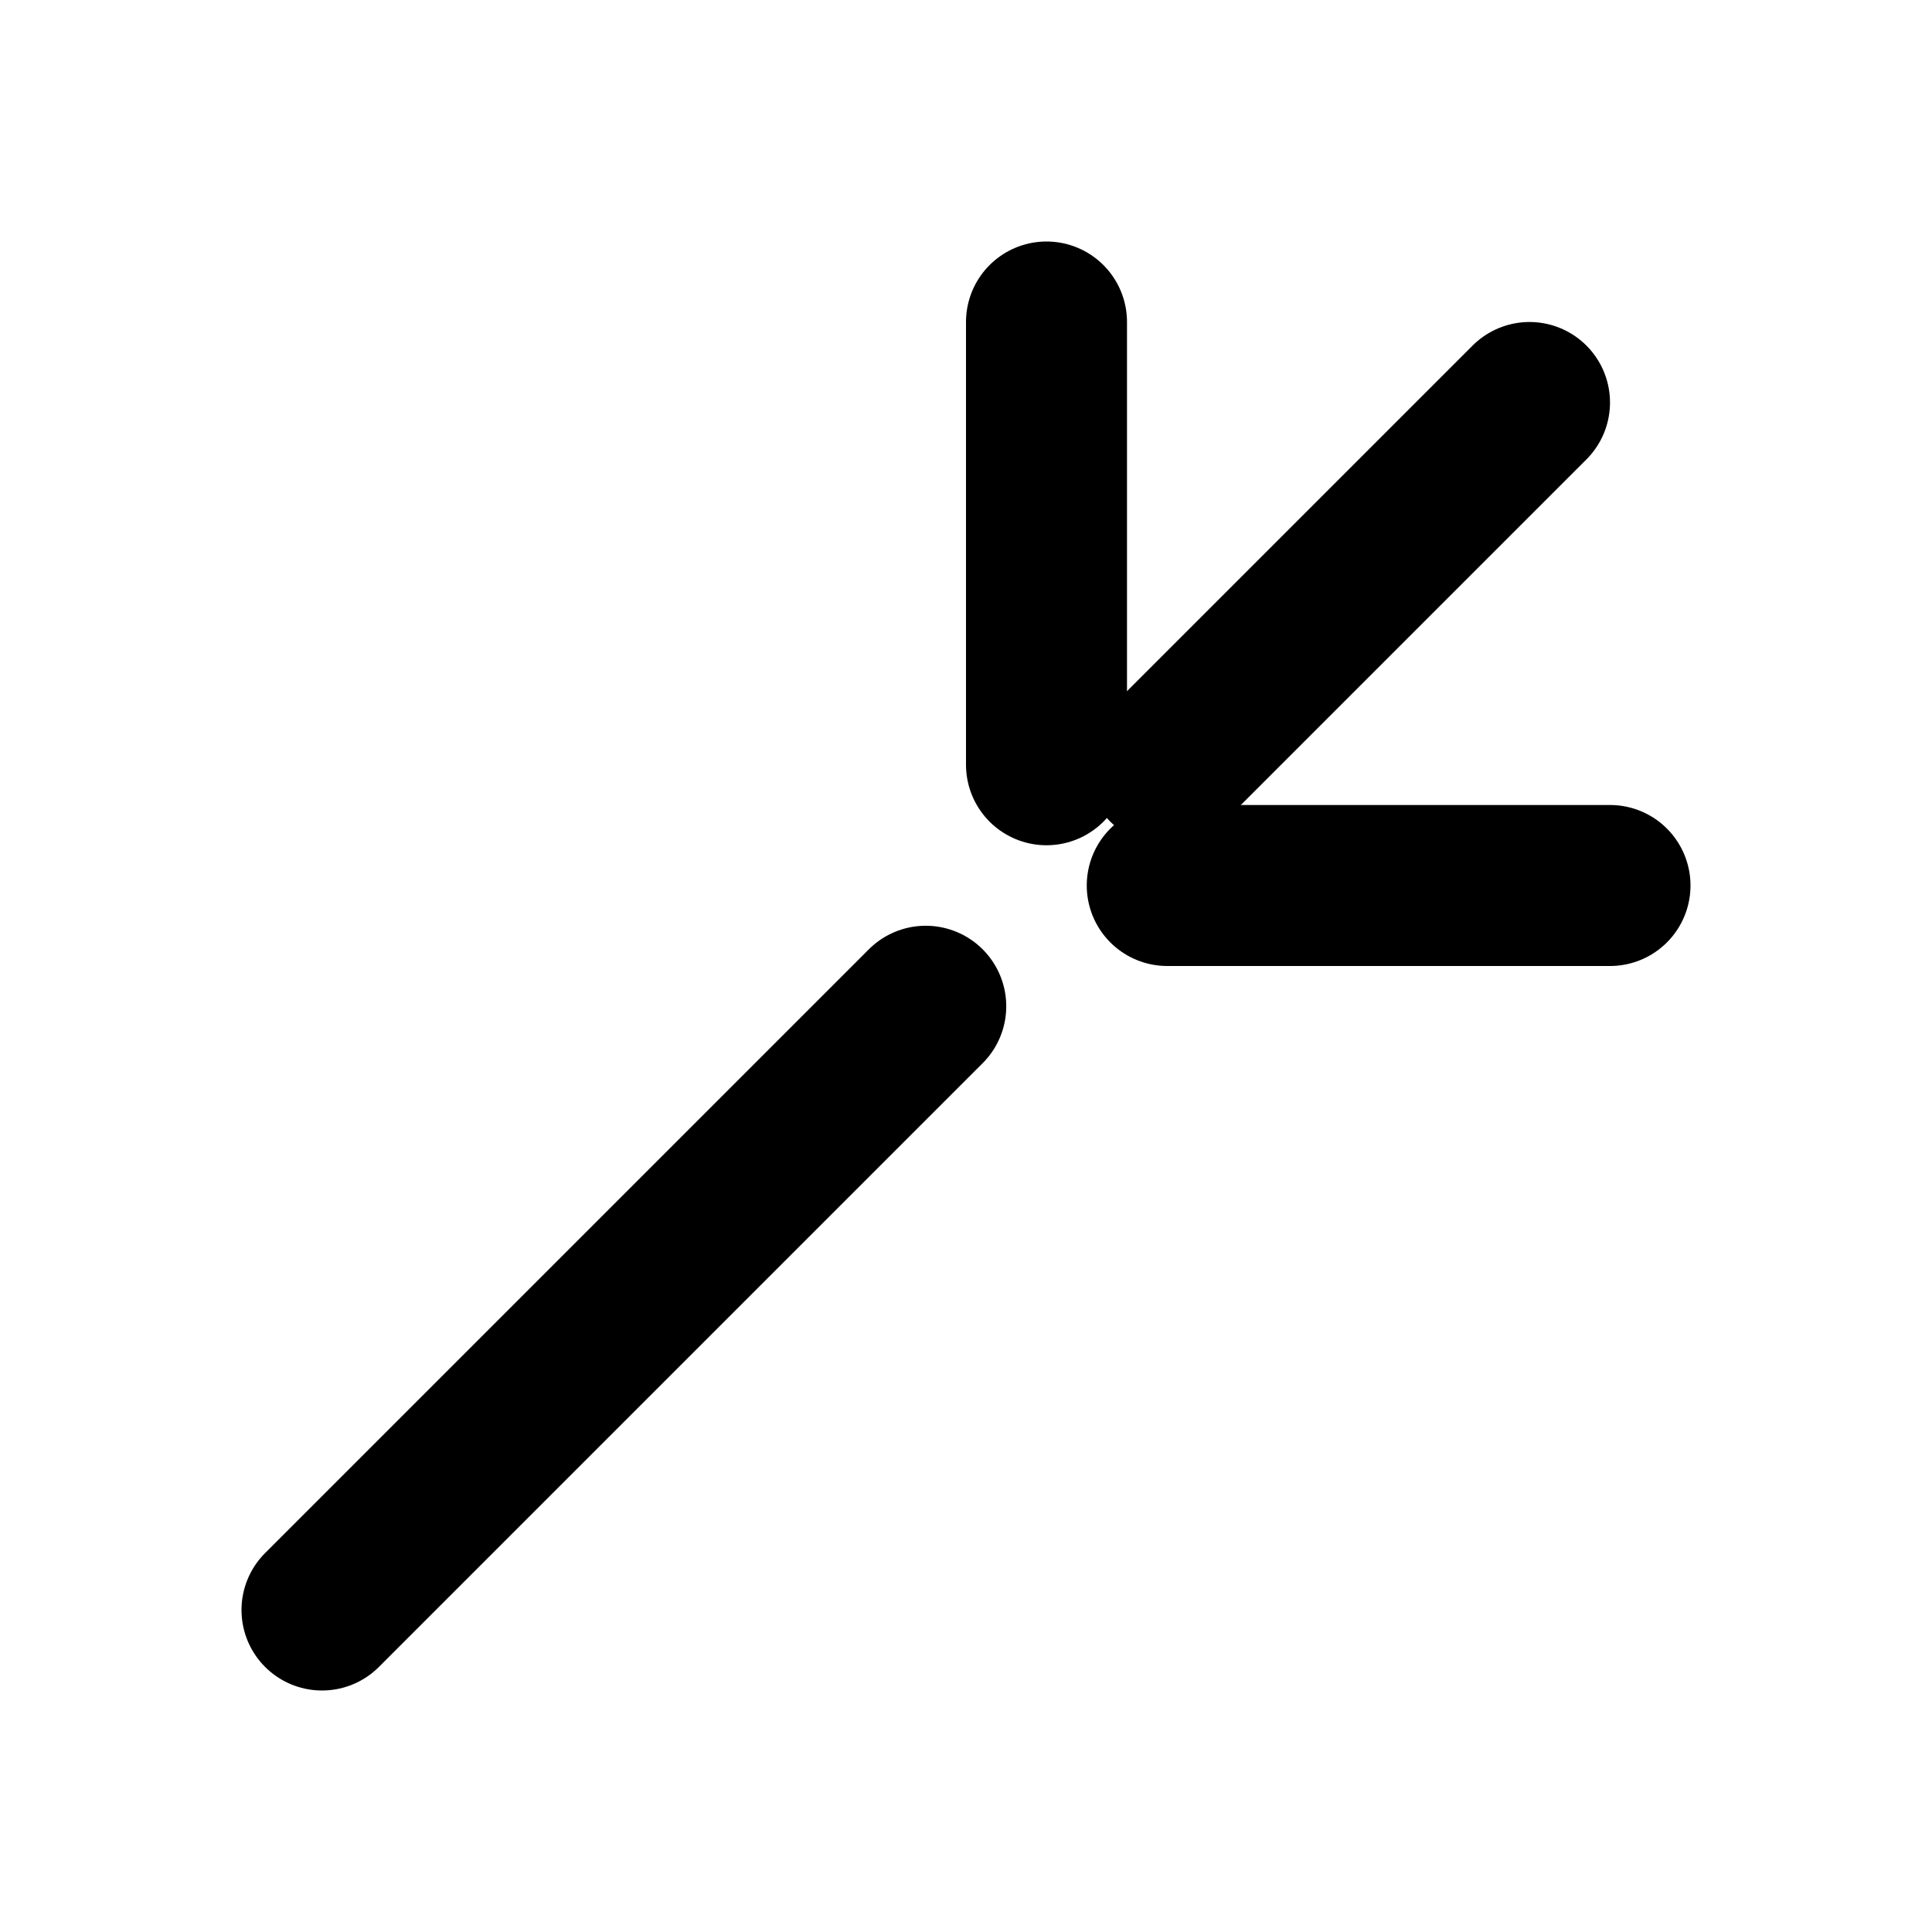
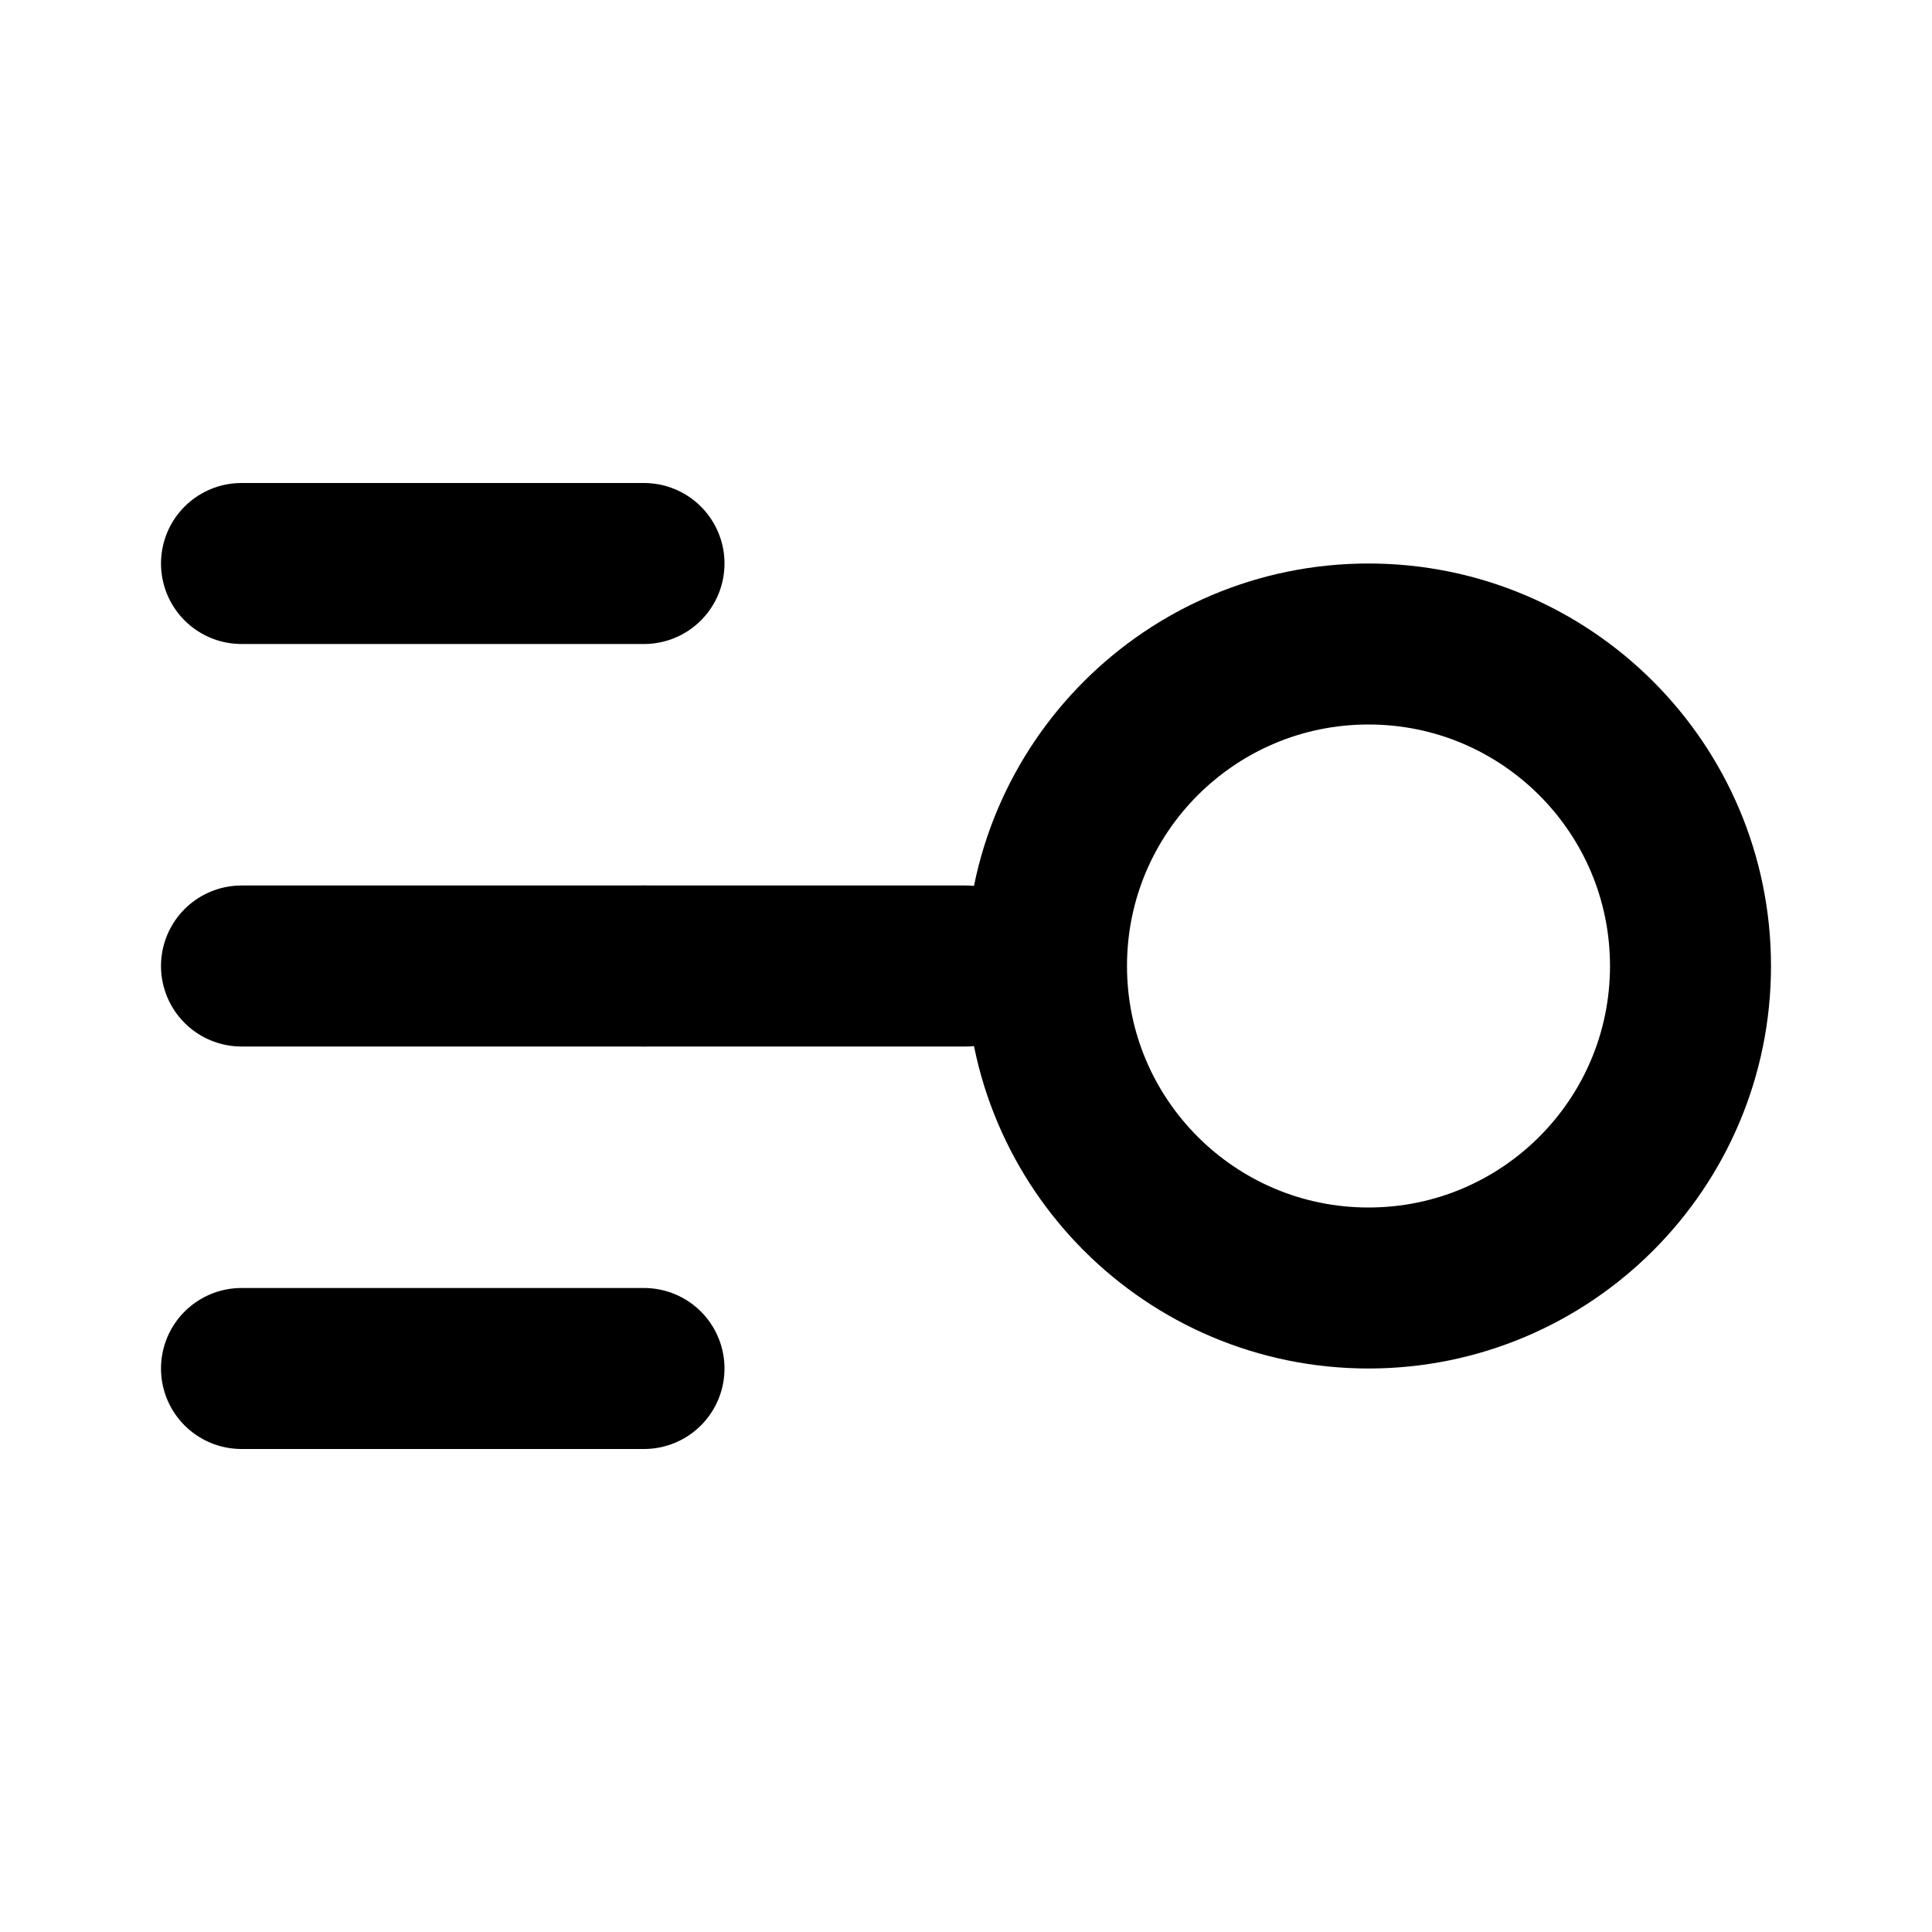
<svg xmlns="http://www.w3.org/2000/svg" width="24" height="24" viewBox="0 0 24 24" fill="none" stroke="currentColor" stroke-width="2" stroke-linecap="round" stroke-linejoin="round">
-   <path d="M4 20l7.5-7.5" />
-   <path d="M13 9.5V4" />
-   <path d="M14.5 11h5.5" />
-   <path d="M14.5 9.5L19 5" />
+   <path d="M3 7h5" />
+   <path d="M3 12h5" />
+   <path d="M3 17h5" />
+   <path d="M8 12h4" />
+   <circle cx="17" cy="12" r="4" />
</svg>
